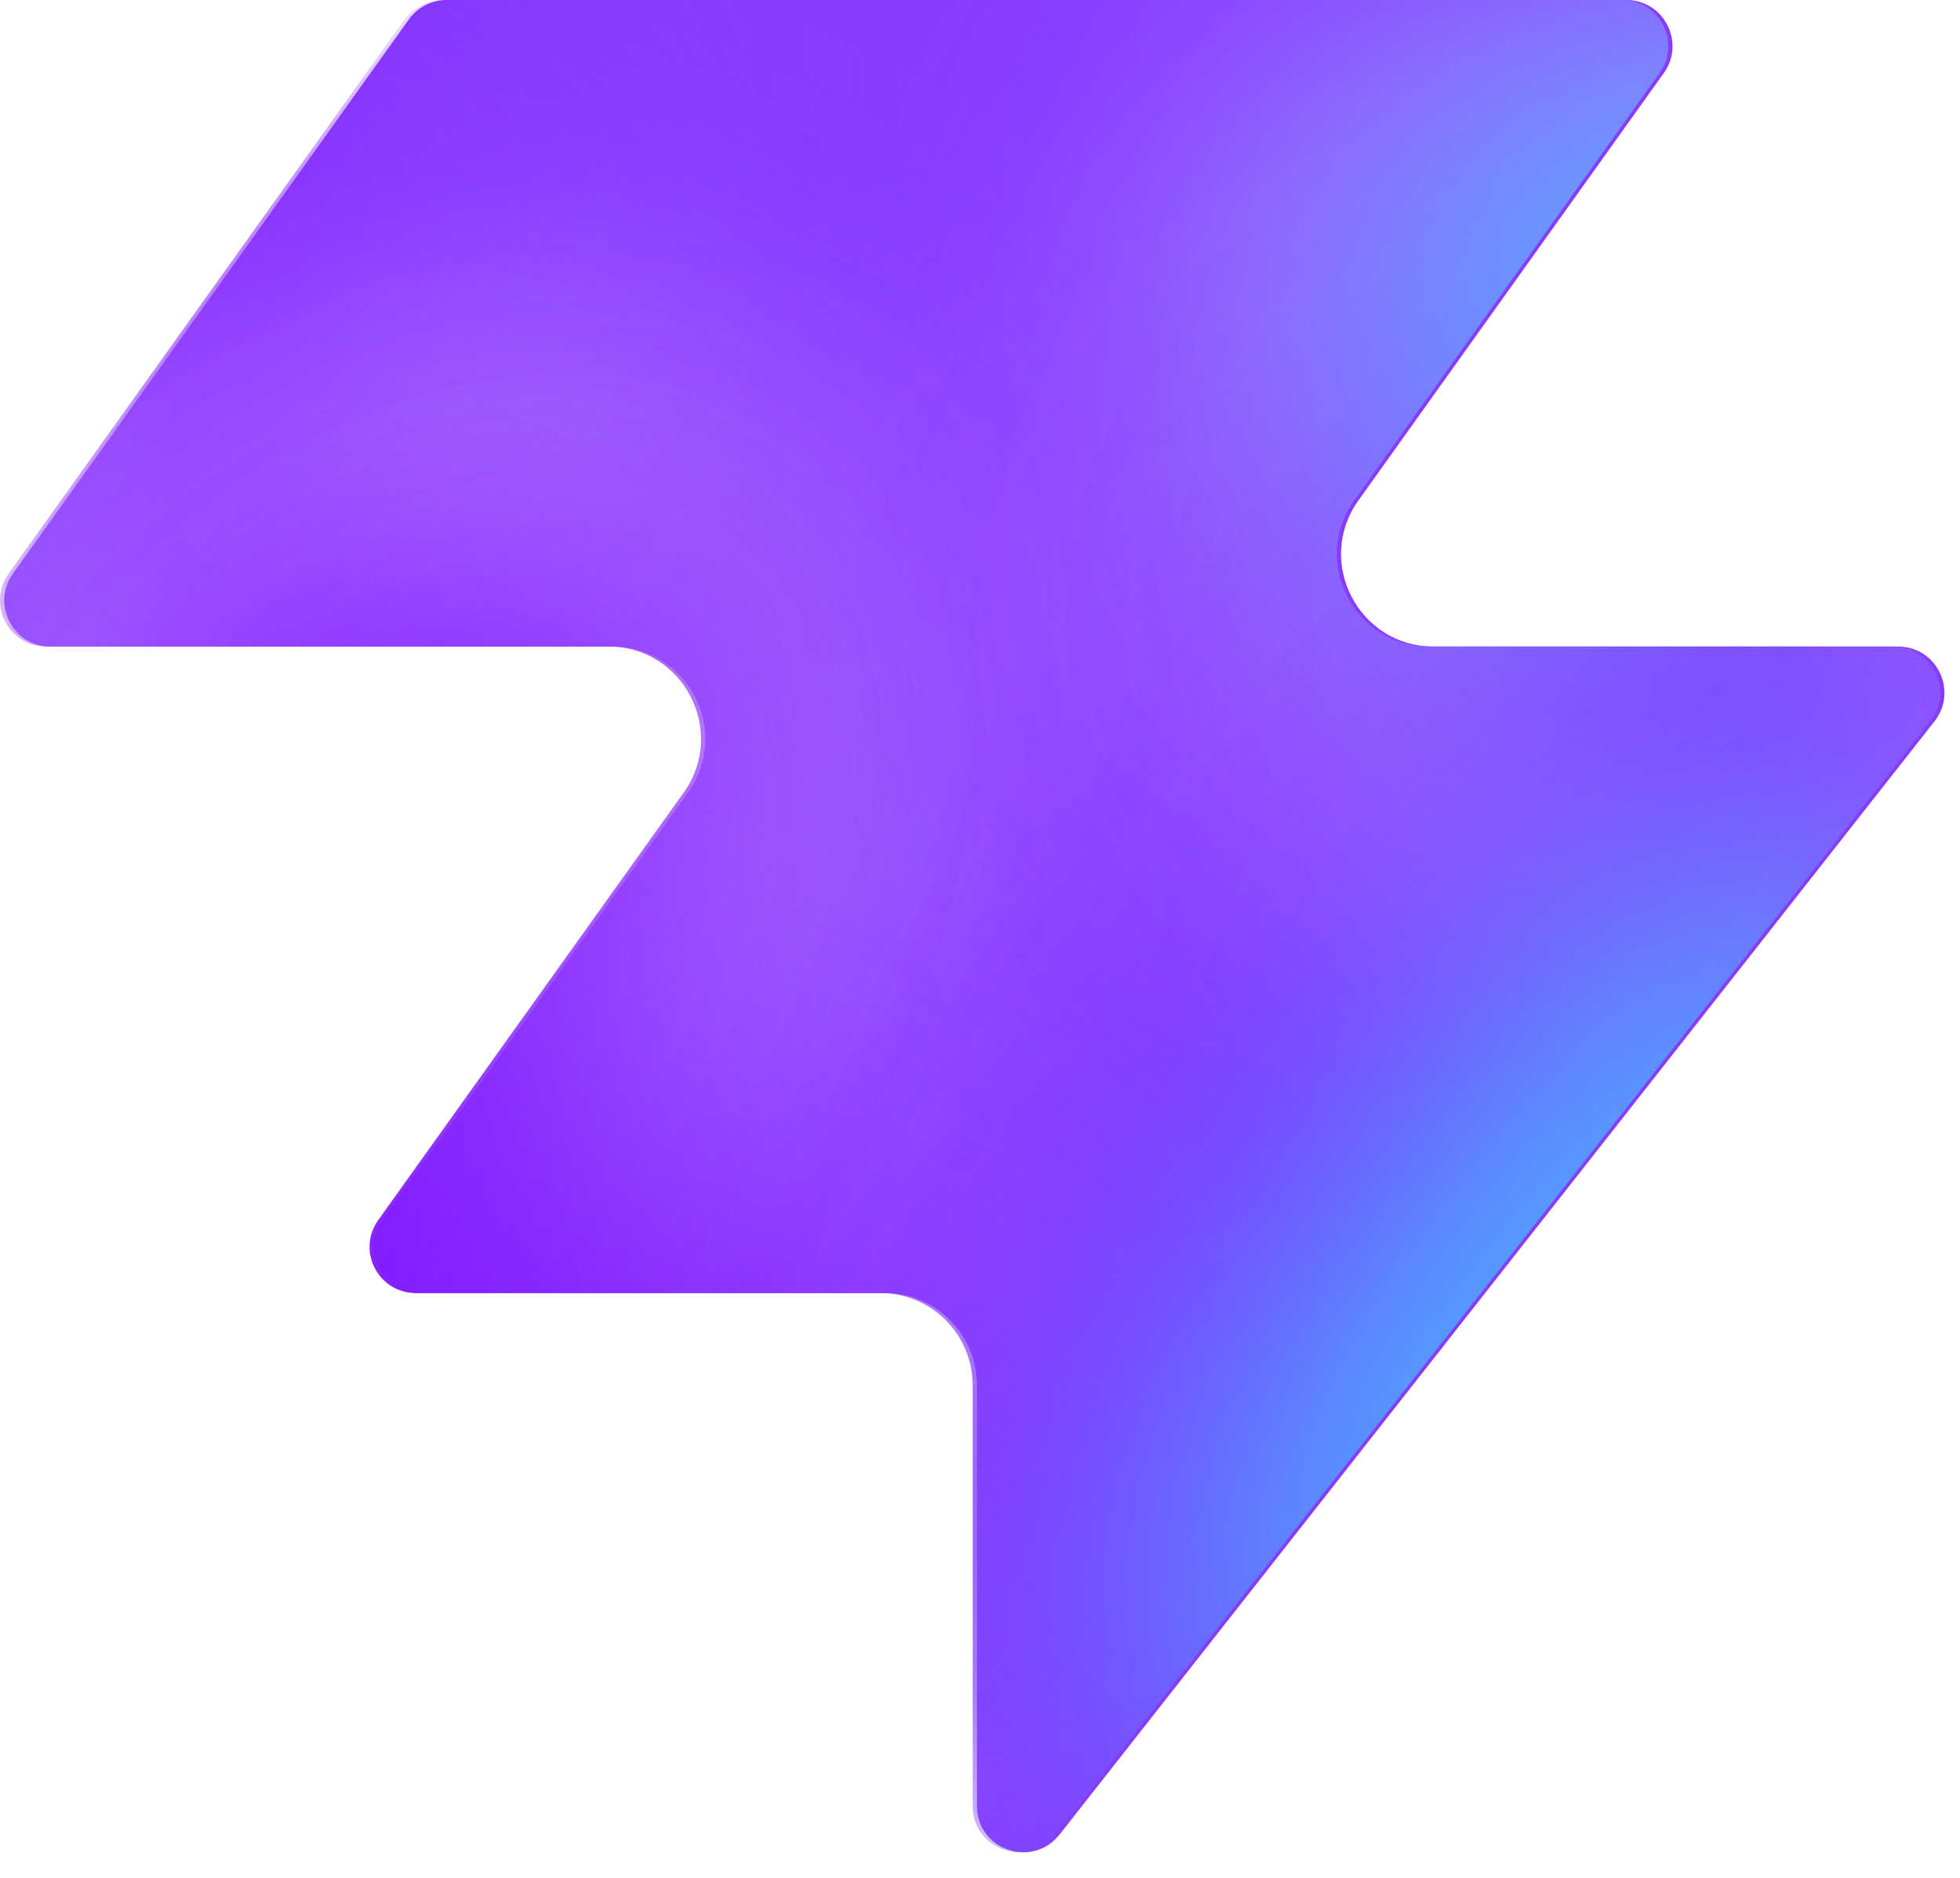
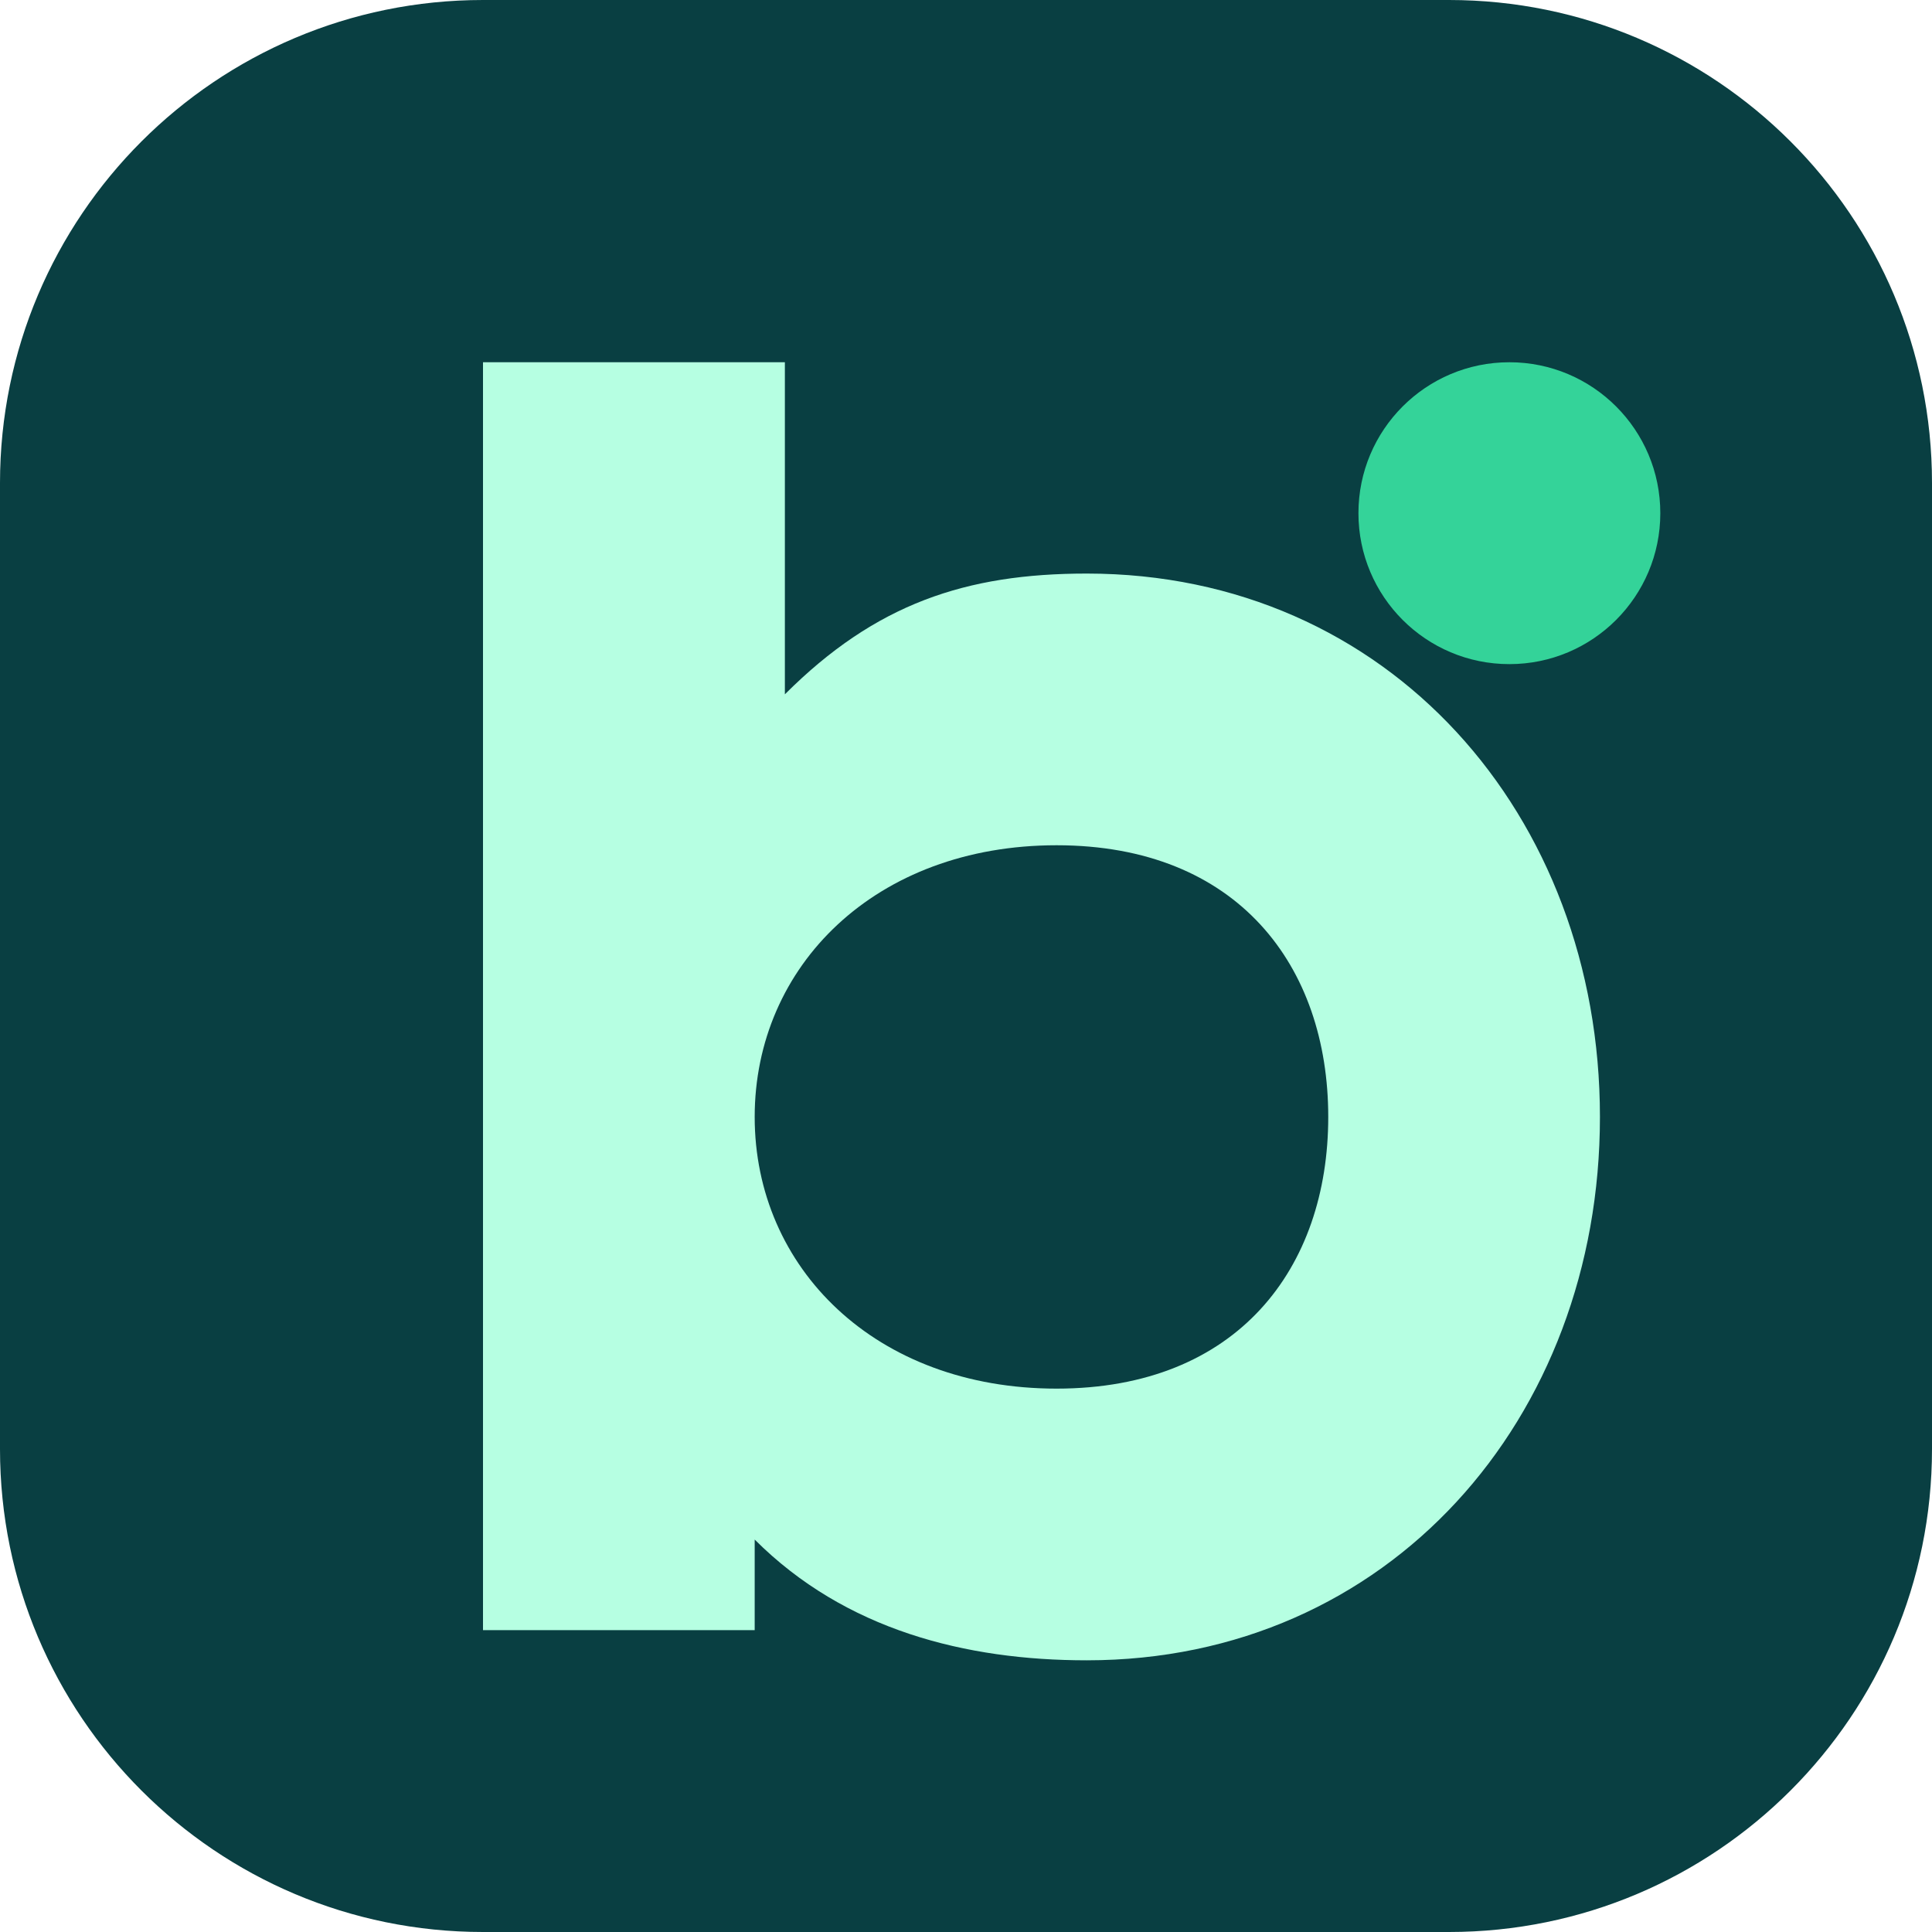
- <svg xmlns="http://www.w3.org/2000/svg" width="48" height="46" fill="none" viewBox="0 0 48 46">
-   <path fill="#863bff" d="M25.946 44.938c-.664.845-2.021.375-2.021-.698V33.937a2.26 2.26 0 0 0-2.262-2.262H10.287c-.92 0-1.456-1.04-.92-1.788l7.48-10.471c1.07-1.497 0-3.578-1.842-3.578H1.237c-.92 0-1.456-1.04-.92-1.788L10.013.474c.214-.297.556-.474.92-.474h28.894c.92 0 1.456 1.04.92 1.788l-7.48 10.471c-1.07 1.498 0 3.579 1.842 3.579h11.377c.943 0 1.473 1.088.89 1.83L25.947 44.94z" style="fill:#863bff;fill:color(display-p3 .525 .23 1);fill-opacity:1" />
-   <mask id="a" width="48" height="46" x="0" y="0" maskUnits="userSpaceOnUse" style="mask-type:alpha">
-     <path fill="#000" d="M25.842 44.938c-.664.844-2.021.375-2.021-.698V33.937a2.26 2.26 0 0 0-2.262-2.262H10.183c-.92 0-1.456-1.04-.92-1.788l7.48-10.471c1.07-1.498 0-3.579-1.842-3.579H1.133c-.92 0-1.456-1.04-.92-1.787L9.91.473c.214-.297.556-.474.92-.474h28.894c.92 0 1.456 1.04.92 1.788l-7.48 10.471c-1.07 1.498 0 3.578 1.842 3.578h11.377c.943 0 1.473 1.088.89 1.832L25.843 44.94z" style="fill:#000;fill-opacity:1" />
-   </mask>
-   <g mask="url(#a)">
-     <g filter="url(#b)">
-       <ellipse cx="5.508" cy="14.704" fill="#ede6ff" rx="5.508" ry="14.704" style="fill:#ede6ff;fill:color(display-p3 .927 .903 1);fill-opacity:1" transform="matrix(.00324 1 1 -.00324 -4.47 31.516)" />
-     </g>
-     <g filter="url(#c)">
-       <ellipse cx="10.399" cy="29.851" fill="#ede6ff" rx="10.399" ry="29.851" style="fill:#ede6ff;fill:color(display-p3 .927 .903 1);fill-opacity:1" transform="matrix(.00324 1 1 -.00324 -39.328 7.883)" />
-     </g>
-     <g filter="url(#d)">
-       <ellipse cx="5.508" cy="30.487" fill="#7e14ff" rx="5.508" ry="30.487" style="fill:#7e14ff;fill:color(display-p3 .492 .077 1);fill-opacity:1" transform="rotate(89.814 -25.913 -14.639)scale(1 -1)" />
-     </g>
-     <g filter="url(#e)">
-       <ellipse cx="5.508" cy="30.599" fill="#7e14ff" rx="5.508" ry="30.599" style="fill:#7e14ff;fill:color(display-p3 .492 .077 1);fill-opacity:1" transform="rotate(89.814 -32.644 -3.334)scale(1 -1)" />
-     </g>
-     <g filter="url(#f)">
-       <ellipse cx="5.508" cy="30.599" fill="#7e14ff" rx="5.508" ry="30.599" style="fill:#7e14ff;fill:color(display-p3 .492 .077 1);fill-opacity:1" transform="matrix(.00324 1 1 -.00324 -34.34 30.47)" />
-     </g>
-     <g filter="url(#g)">
-       <ellipse cx="14.072" cy="22.078" fill="#ede6ff" rx="14.072" ry="22.078" style="fill:#ede6ff;fill:color(display-p3 .927 .903 1);fill-opacity:1" transform="rotate(93.35 24.506 48.493)scale(-1 1)" />
-     </g>
-     <g filter="url(#h)">
-       <ellipse cx="3.47" cy="21.501" fill="#7e14ff" rx="3.47" ry="21.501" style="fill:#7e14ff;fill:color(display-p3 .492 .077 1);fill-opacity:1" transform="rotate(89.009 28.708 47.59)scale(-1 1)" />
-     </g>
-     <g filter="url(#i)">
-       <ellipse cx="3.47" cy="21.501" fill="#7e14ff" rx="3.47" ry="21.501" style="fill:#7e14ff;fill:color(display-p3 .492 .077 1);fill-opacity:1" transform="rotate(89.009 28.708 47.59)scale(-1 1)" />
-     </g>
-     <g filter="url(#j)">
-       <ellipse cx=".387" cy="8.972" fill="#7e14ff" rx="4.407" ry="29.108" style="fill:#7e14ff;fill:color(display-p3 .492 .077 1);fill-opacity:1" transform="rotate(39.51 .387 8.972)" />
-     </g>
-     <g filter="url(#k)">
-       <ellipse cx="47.523" cy="-6.092" fill="#7e14ff" rx="4.407" ry="29.108" style="fill:#7e14ff;fill:color(display-p3 .492 .077 1);fill-opacity:1" transform="rotate(37.892 47.523 -6.092)" />
-     </g>
-     <g filter="url(#l)">
-       <ellipse cx="41.412" cy="6.333" fill="#47bfff" rx="5.971" ry="9.665" style="fill:#47bfff;fill:color(display-p3 .28 .748 1);fill-opacity:1" transform="rotate(37.892 41.412 6.333)" />
-     </g>
-     <g filter="url(#m)">
-       <ellipse cx="-1.879" cy="38.332" fill="#7e14ff" rx="4.407" ry="29.108" style="fill:#7e14ff;fill:color(display-p3 .492 .077 1);fill-opacity:1" transform="rotate(37.892 -1.88 38.332)" />
-     </g>
-     <g filter="url(#n)">
-       <ellipse cx="-1.879" cy="38.332" fill="#7e14ff" rx="4.407" ry="29.108" style="fill:#7e14ff;fill:color(display-p3 .492 .077 1);fill-opacity:1" transform="rotate(37.892 -1.88 38.332)" />
-     </g>
-     <g filter="url(#o)">
-       <ellipse cx="35.651" cy="29.907" fill="#7e14ff" rx="4.407" ry="29.108" style="fill:#7e14ff;fill:color(display-p3 .492 .077 1);fill-opacity:1" transform="rotate(37.892 35.651 29.907)" />
-     </g>
-     <g filter="url(#p)">
-       <ellipse cx="38.418" cy="32.4" fill="#47bfff" rx="5.971" ry="15.297" style="fill:#47bfff;fill:color(display-p3 .28 .748 1);fill-opacity:1" transform="rotate(37.892 38.418 32.4)" />
-     </g>
-   </g>
-   <defs>
-     <filter id="b" width="60.045" height="41.654" x="-19.77" y="16.149" color-interpolation-filters="sRGB" filterUnits="userSpaceOnUse">
-       <feFlood flood-opacity="0" result="BackgroundImageFix" />
-       <feBlend in="SourceGraphic" in2="BackgroundImageFix" result="shape" />
-       <feGaussianBlur result="effect1_foregroundBlur_2002_17158" stdDeviation="7.659" />
-     </filter>
-     <filter id="c" width="90.34" height="51.437" x="-54.613" y="-7.533" color-interpolation-filters="sRGB" filterUnits="userSpaceOnUse">
-       <feFlood flood-opacity="0" result="BackgroundImageFix" />
-       <feBlend in="SourceGraphic" in2="BackgroundImageFix" result="shape" />
-       <feGaussianBlur result="effect1_foregroundBlur_2002_17158" stdDeviation="7.659" />
-     </filter>
-     <filter id="d" width="79.355" height="29.4" x="-49.64" y="2.03" color-interpolation-filters="sRGB" filterUnits="userSpaceOnUse">
-       <feFlood flood-opacity="0" result="BackgroundImageFix" />
-       <feBlend in="SourceGraphic" in2="BackgroundImageFix" result="shape" />
-       <feGaussianBlur result="effect1_foregroundBlur_2002_17158" stdDeviation="4.596" />
-     </filter>
-     <filter id="e" width="79.579" height="29.4" x="-45.045" y="20.029" color-interpolation-filters="sRGB" filterUnits="userSpaceOnUse">
-       <feFlood flood-opacity="0" result="BackgroundImageFix" />
-       <feBlend in="SourceGraphic" in2="BackgroundImageFix" result="shape" />
-       <feGaussianBlur result="effect1_foregroundBlur_2002_17158" stdDeviation="4.596" />
-     </filter>
-     <filter id="f" width="79.579" height="29.4" x="-43.513" y="21.178" color-interpolation-filters="sRGB" filterUnits="userSpaceOnUse">
-       <feFlood flood-opacity="0" result="BackgroundImageFix" />
-       <feBlend in="SourceGraphic" in2="BackgroundImageFix" result="shape" />
-       <feGaussianBlur result="effect1_foregroundBlur_2002_17158" stdDeviation="4.596" />
-     </filter>
-     <filter id="g" width="74.749" height="58.852" x="15.756" y="-17.901" color-interpolation-filters="sRGB" filterUnits="userSpaceOnUse">
-       <feFlood flood-opacity="0" result="BackgroundImageFix" />
-       <feBlend in="SourceGraphic" in2="BackgroundImageFix" result="shape" />
-       <feGaussianBlur result="effect1_foregroundBlur_2002_17158" stdDeviation="7.659" />
-     </filter>
-     <filter id="h" width="61.377" height="25.362" x="23.548" y="2.284" color-interpolation-filters="sRGB" filterUnits="userSpaceOnUse">
-       <feFlood flood-opacity="0" result="BackgroundImageFix" />
-       <feBlend in="SourceGraphic" in2="BackgroundImageFix" result="shape" />
-       <feGaussianBlur result="effect1_foregroundBlur_2002_17158" stdDeviation="4.596" />
-     </filter>
-     <filter id="i" width="61.377" height="25.362" x="23.548" y="2.284" color-interpolation-filters="sRGB" filterUnits="userSpaceOnUse">
-       <feFlood flood-opacity="0" result="BackgroundImageFix" />
-       <feBlend in="SourceGraphic" in2="BackgroundImageFix" result="shape" />
-       <feGaussianBlur result="effect1_foregroundBlur_2002_17158" stdDeviation="4.596" />
-     </filter>
-     <filter id="j" width="56.045" height="63.649" x="-27.636" y="-22.853" color-interpolation-filters="sRGB" filterUnits="userSpaceOnUse">
-       <feFlood flood-opacity="0" result="BackgroundImageFix" />
-       <feBlend in="SourceGraphic" in2="BackgroundImageFix" result="shape" />
-       <feGaussianBlur result="effect1_foregroundBlur_2002_17158" stdDeviation="4.596" />
-     </filter>
-     <filter id="k" width="54.814" height="64.646" x="20.116" y="-38.415" color-interpolation-filters="sRGB" filterUnits="userSpaceOnUse">
-       <feFlood flood-opacity="0" result="BackgroundImageFix" />
-       <feBlend in="SourceGraphic" in2="BackgroundImageFix" result="shape" />
-       <feGaussianBlur result="effect1_foregroundBlur_2002_17158" stdDeviation="4.596" />
-     </filter>
-     <filter id="l" width="33.541" height="35.313" x="24.641" y="-11.323" color-interpolation-filters="sRGB" filterUnits="userSpaceOnUse">
-       <feFlood flood-opacity="0" result="BackgroundImageFix" />
-       <feBlend in="SourceGraphic" in2="BackgroundImageFix" result="shape" />
-       <feGaussianBlur result="effect1_foregroundBlur_2002_17158" stdDeviation="4.596" />
-     </filter>
-     <filter id="m" width="54.814" height="64.646" x="-29.286" y="6.009" color-interpolation-filters="sRGB" filterUnits="userSpaceOnUse">
-       <feFlood flood-opacity="0" result="BackgroundImageFix" />
-       <feBlend in="SourceGraphic" in2="BackgroundImageFix" result="shape" />
-       <feGaussianBlur result="effect1_foregroundBlur_2002_17158" stdDeviation="4.596" />
-     </filter>
-     <filter id="n" width="54.814" height="64.646" x="-29.286" y="6.009" color-interpolation-filters="sRGB" filterUnits="userSpaceOnUse">
-       <feFlood flood-opacity="0" result="BackgroundImageFix" />
-       <feBlend in="SourceGraphic" in2="BackgroundImageFix" result="shape" />
-       <feGaussianBlur result="effect1_foregroundBlur_2002_17158" stdDeviation="4.596" />
-     </filter>
-     <filter id="o" width="54.814" height="64.646" x="8.244" y="-2.416" color-interpolation-filters="sRGB" filterUnits="userSpaceOnUse">
-       <feFlood flood-opacity="0" result="BackgroundImageFix" />
-       <feBlend in="SourceGraphic" in2="BackgroundImageFix" result="shape" />
-       <feGaussianBlur result="effect1_foregroundBlur_2002_17158" stdDeviation="4.596" />
-     </filter>
-     <filter id="p" width="39.409" height="43.623" x="18.713" y="10.588" color-interpolation-filters="sRGB" filterUnits="userSpaceOnUse">
-       <feFlood flood-opacity="0" result="BackgroundImageFix" />
-       <feBlend in="SourceGraphic" in2="BackgroundImageFix" result="shape" />
-       <feGaussianBlur result="effect1_foregroundBlur_2002_17158" stdDeviation="4.596" />
-     </filter>
-   </defs>
+ <svg xmlns="http://www.w3.org/2000/svg" viewBox="0 0 64 64" fill="none">
+   <rect width="64" height="64" rx="16" fill="#093F42" />
+   <path d="M16 16h10v11c3-3 6-4 10-4 10 0 17 8 17 18s-7 18-17 18c-4 0-8-1-11-4v3h-9V16Zm19 16c-6 0-10 4-10 9s4 9 10 9 9-4 9-9-3-9-9-9Z" fill="#B6FFE2" transform="translate(0 -4)" />
+   <circle cx="50" cy="17" r="5" fill="#34D399" />
</svg>
